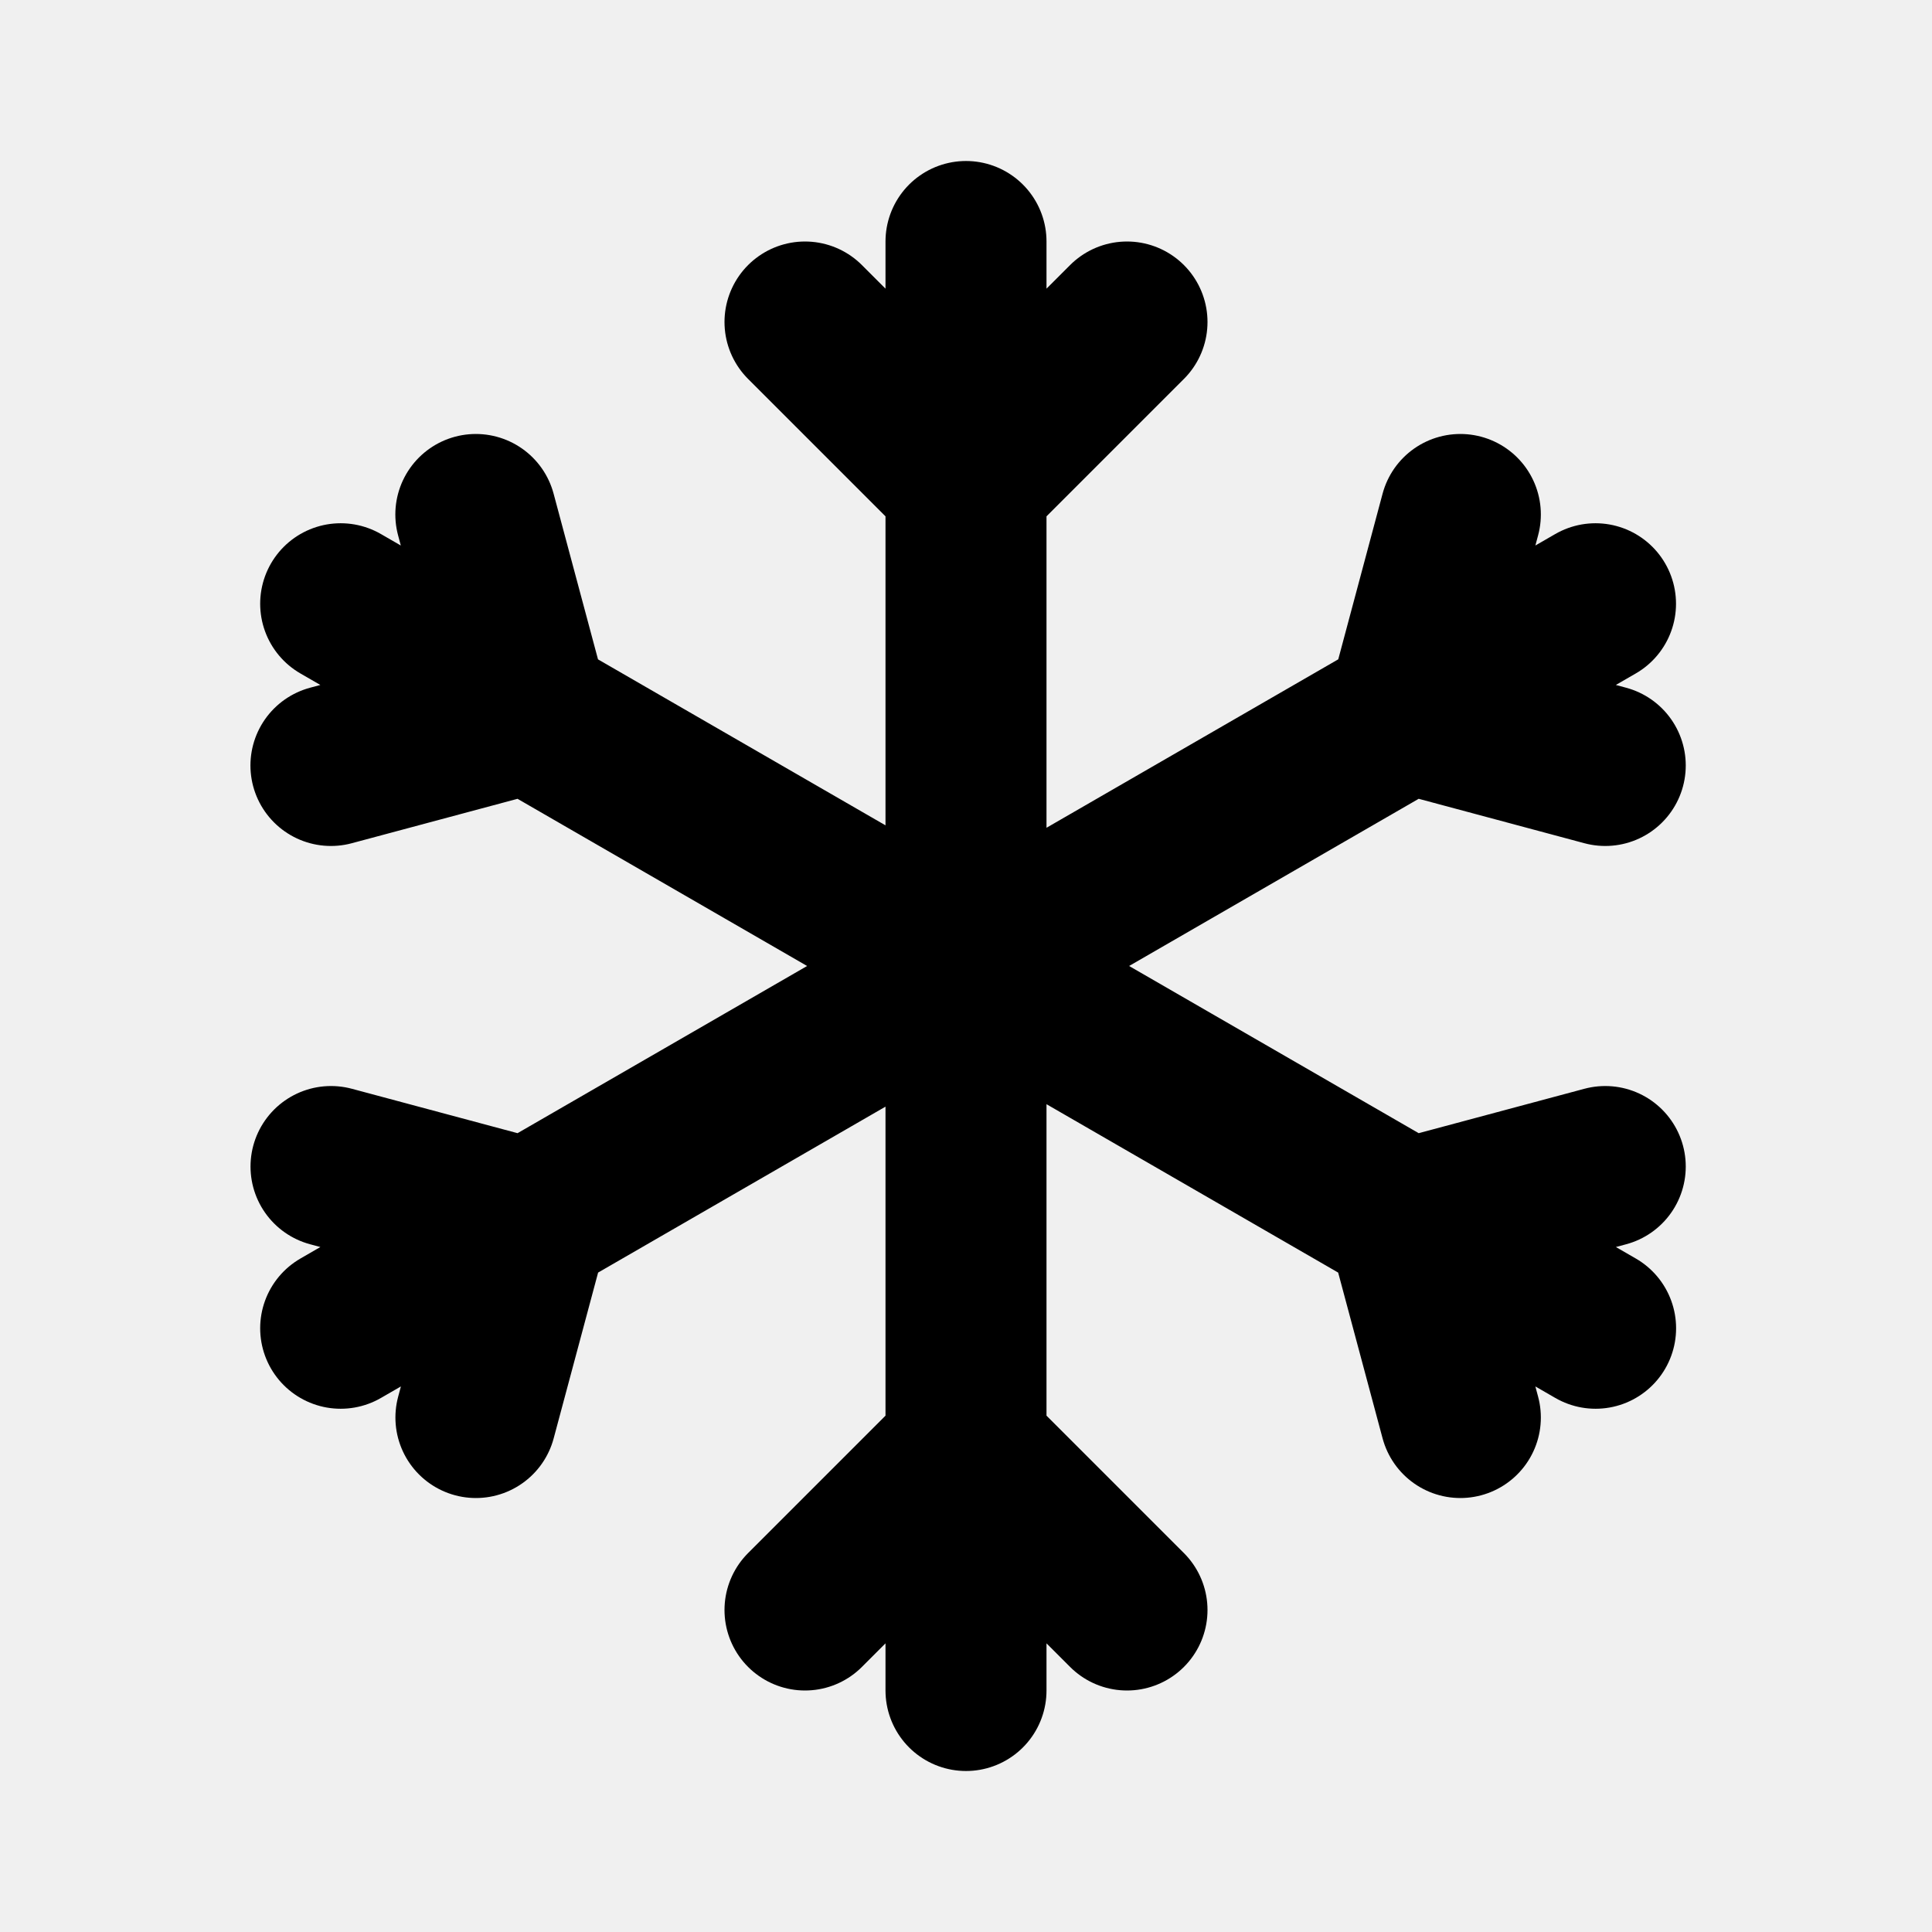
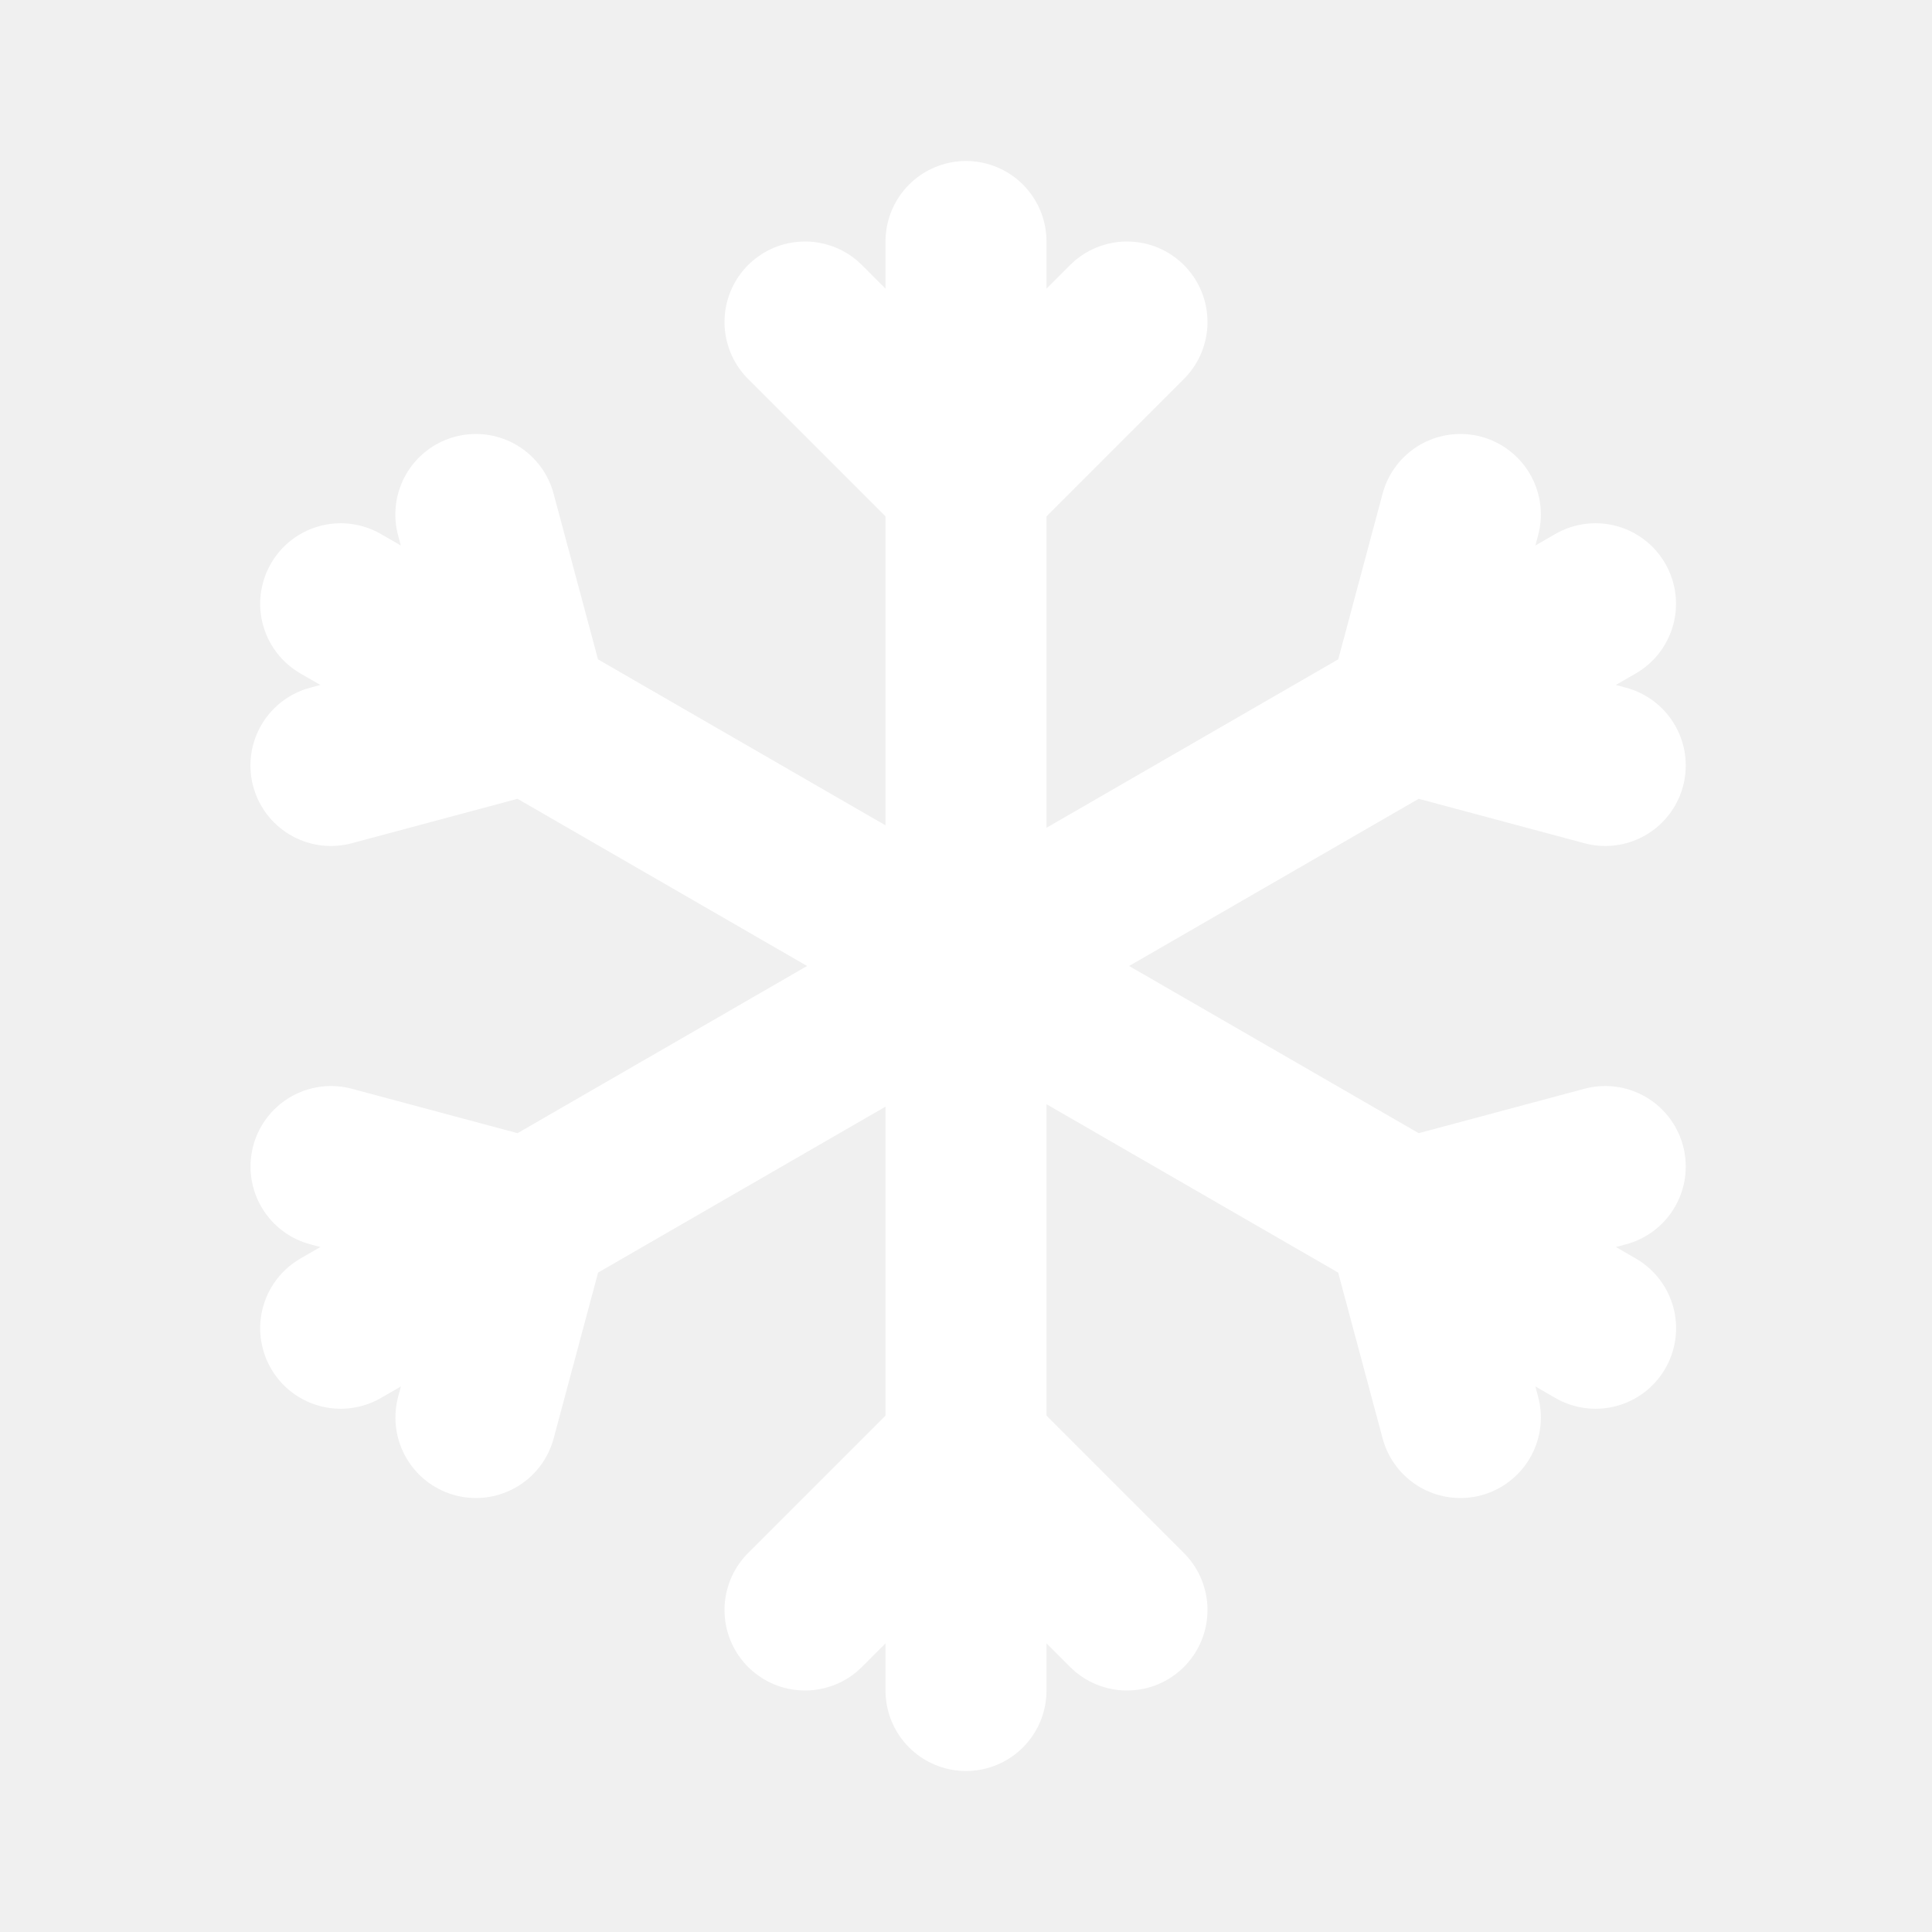
<svg xmlns="http://www.w3.org/2000/svg" width="800px" height="800px" viewBox="0 0 24 24" fill="none">
-   <path d="M12 3V21M10 4L12 6L14 4M10 20L12 18L14 20M4.232 7.5L19.821 16.5M4.111 9.509L6.57 8.85L5.911 6.391M18.141 17.609L17.482 15.15L19.941 14.491M19.82 7.5L4.232 16.5M18.141 6.391L17.483 8.85L19.941 9.509M4.112 14.491L6.571 15.15L5.912 17.609" stroke="#000000" stroke-width="2" stroke-linecap="round" stroke-linejoin="round" />
+   <path d="M12 3V21M10 4L12 6L14 4M10 20L12 18L14 20M4.232 7.5L19.821 16.5M4.111 9.509L6.57 8.85L5.911 6.391M18.141 17.609L17.482 15.15L19.941 14.491M19.82 7.5L4.232 16.5M18.141 6.391L17.483 8.85L19.941 9.509M4.112 14.491L6.571 15.15L5.912 17.609" stroke="#FFFFFF" stroke-width="2" stroke-linecap="round" stroke-linejoin="round" />
</svg>
